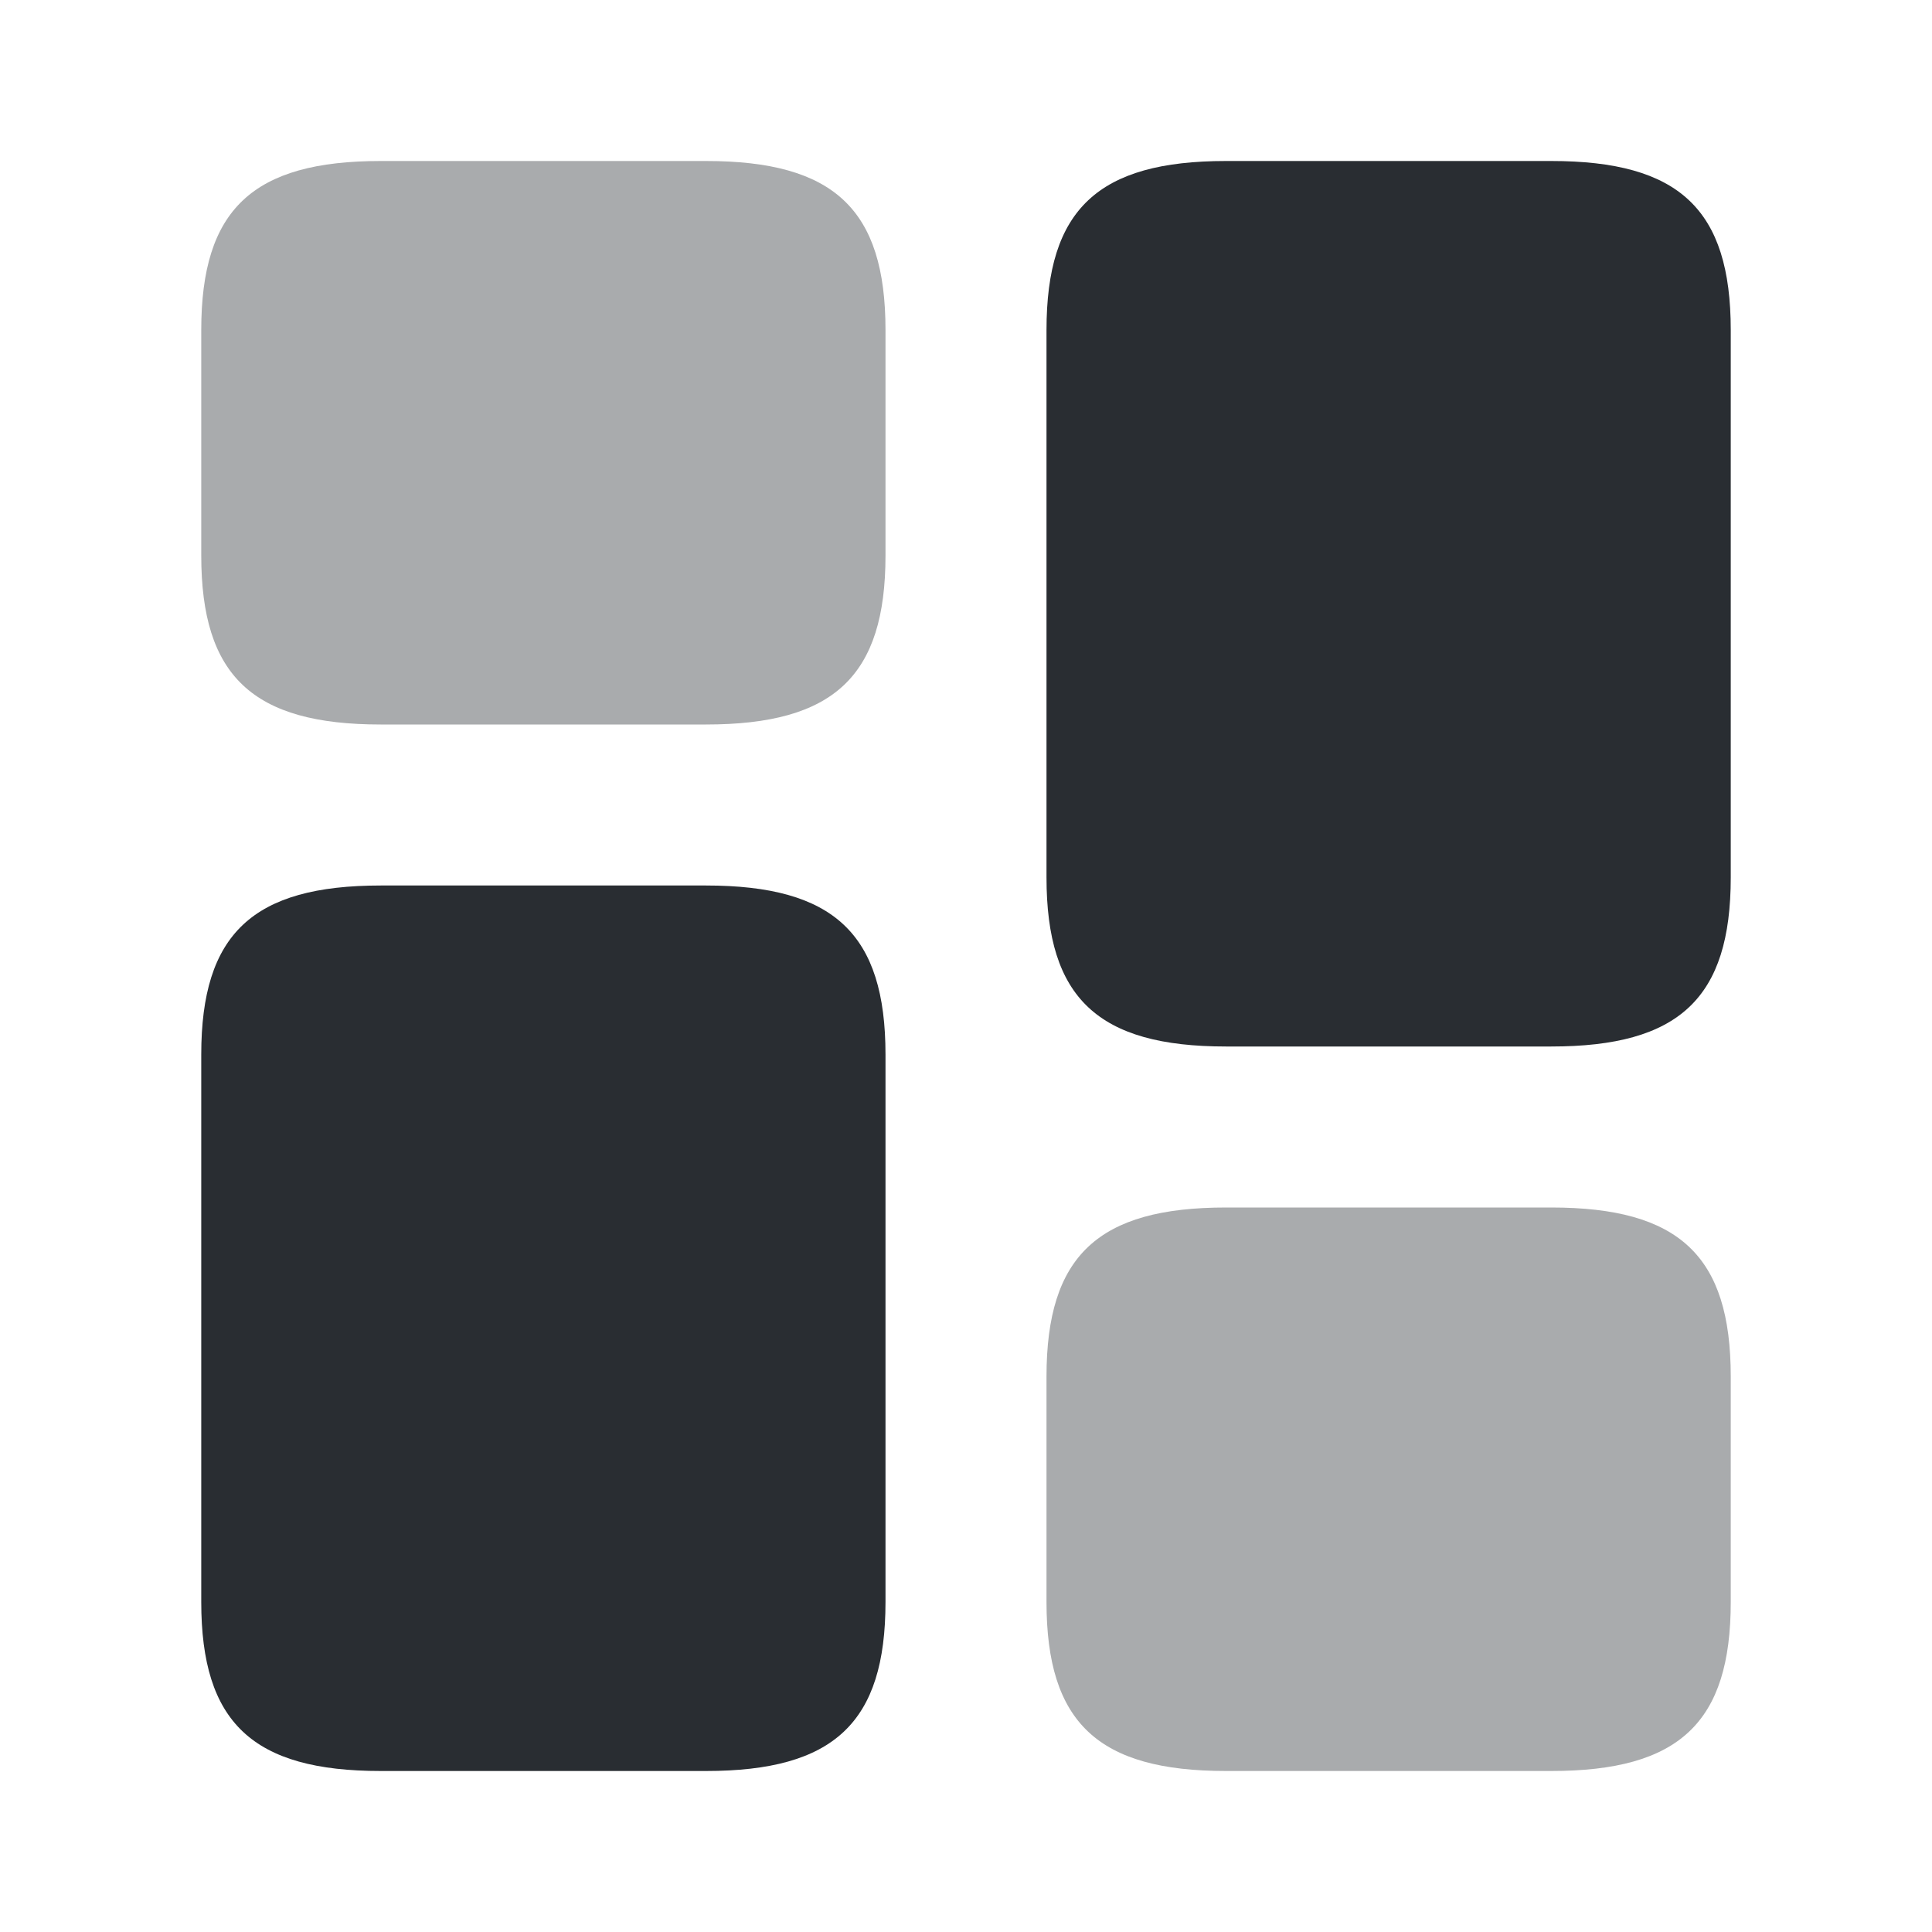
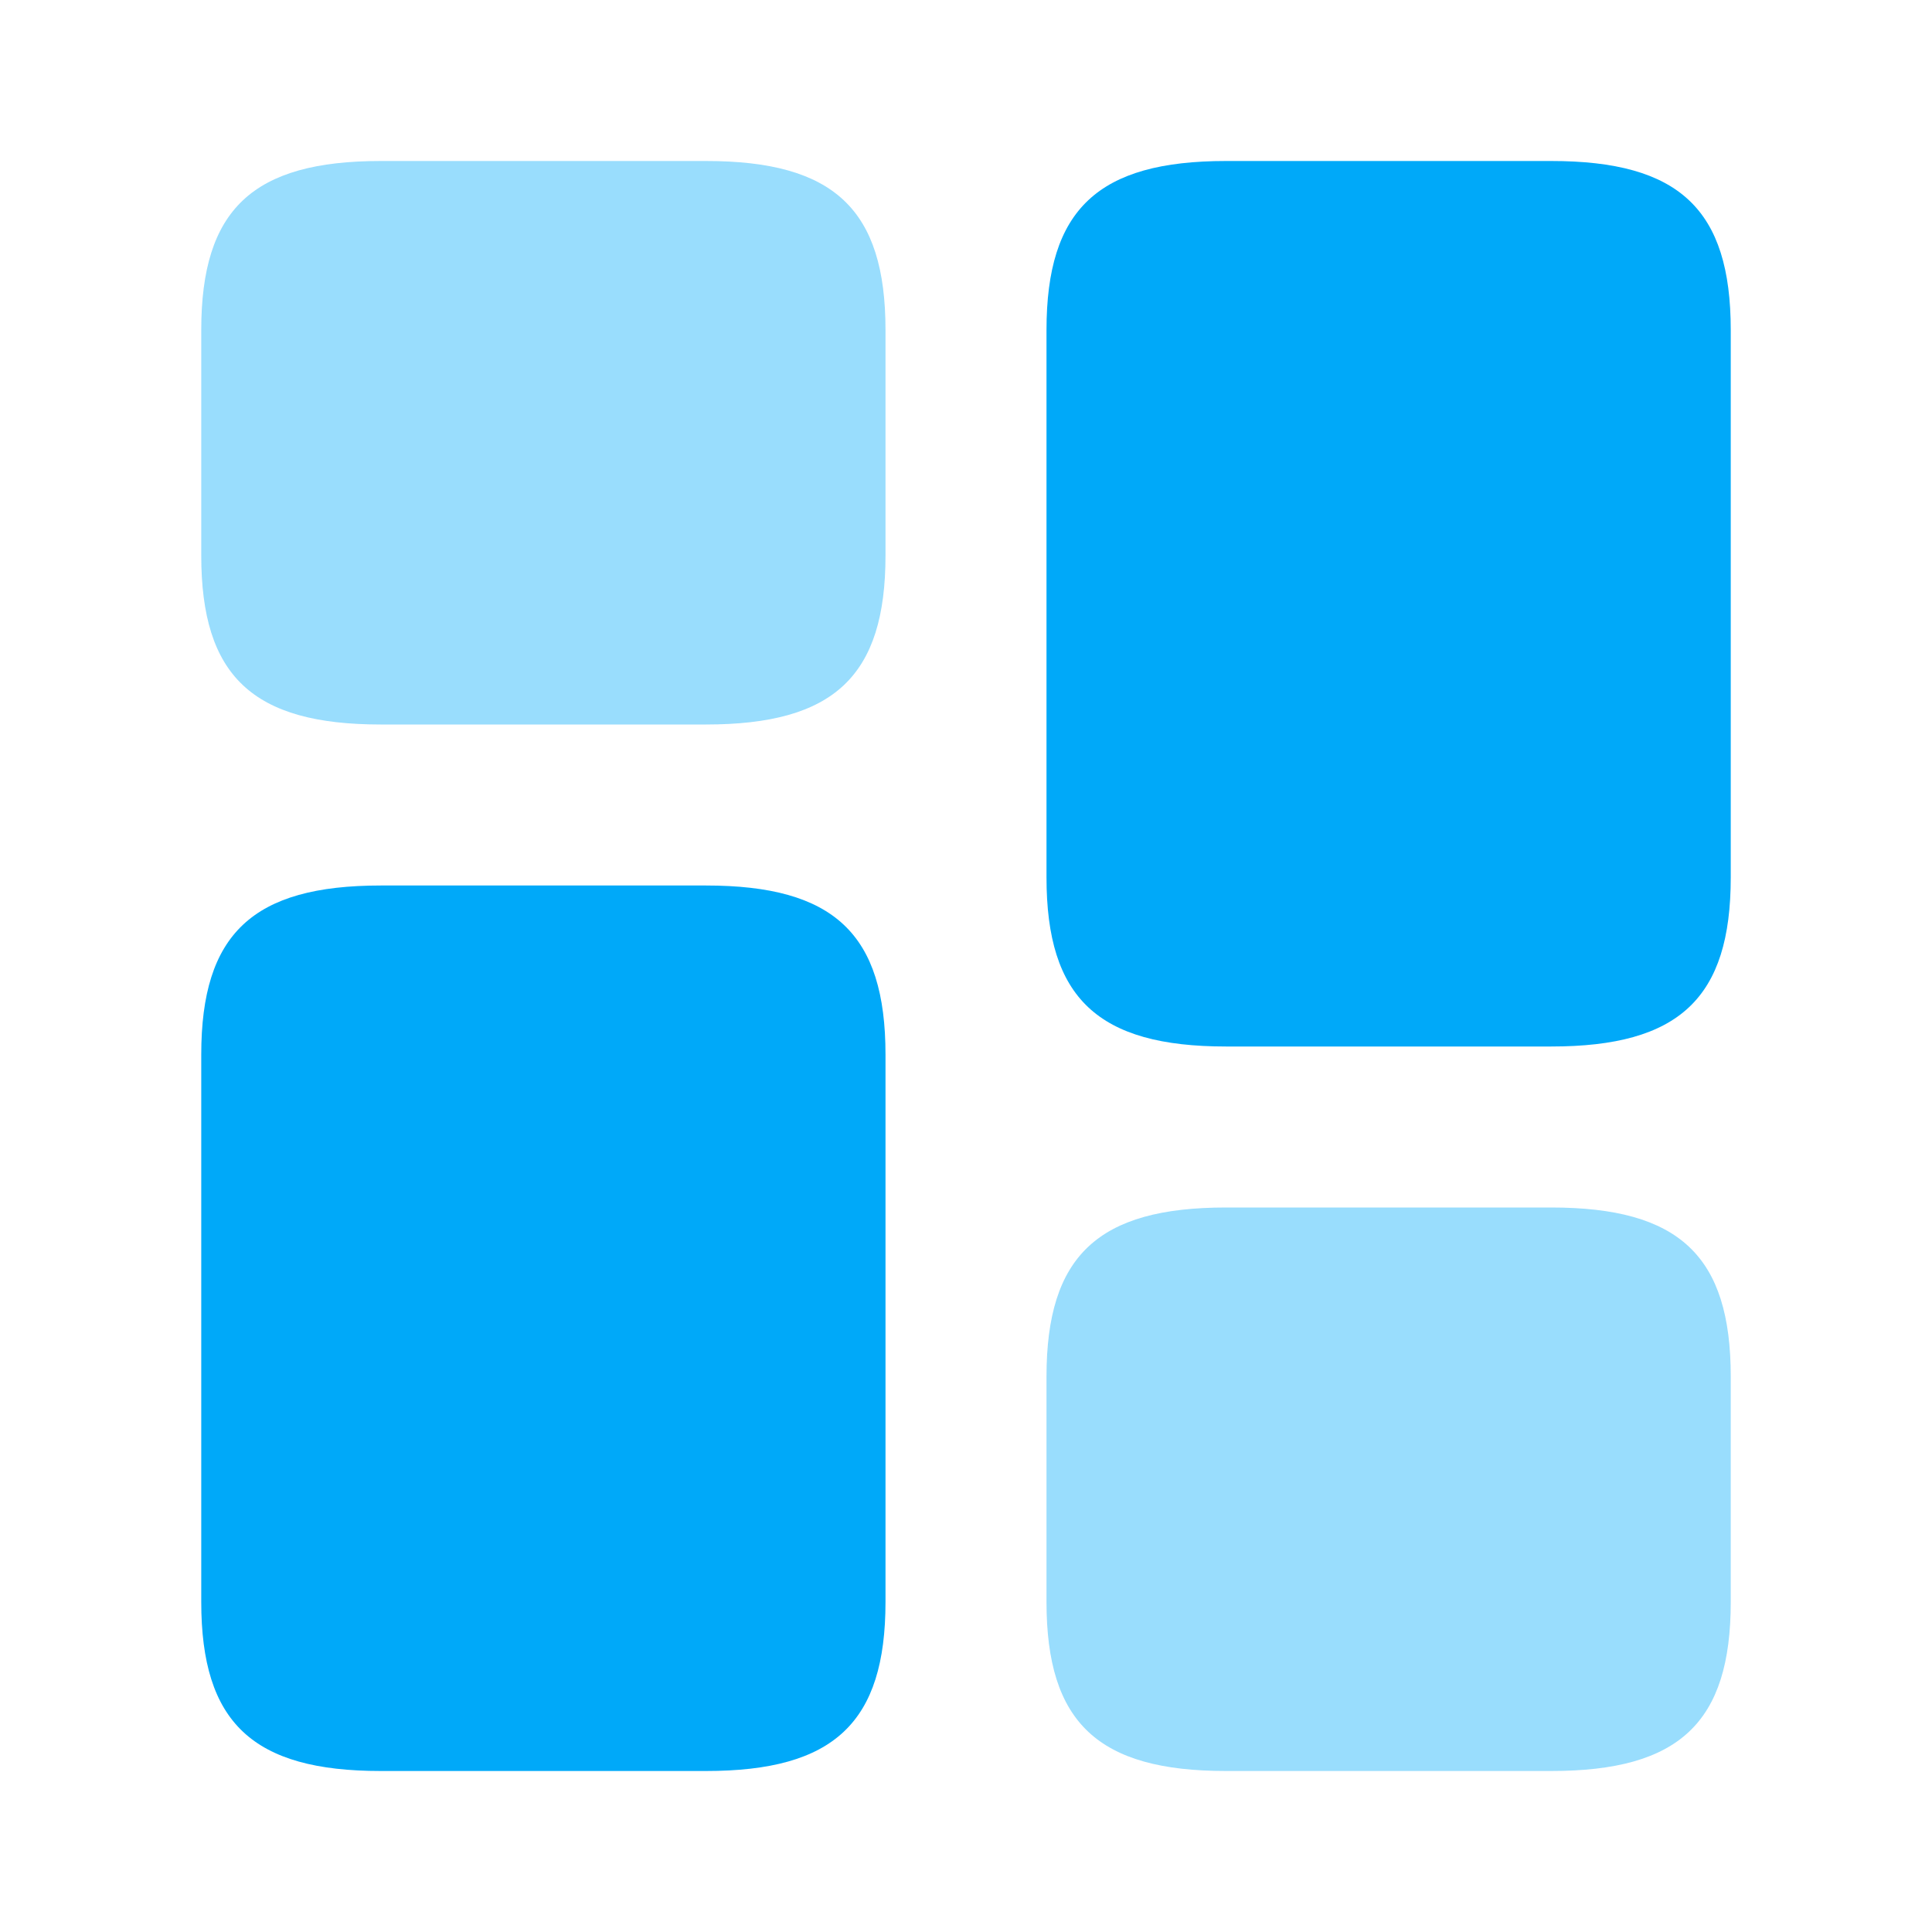
<svg xmlns="http://www.w3.org/2000/svg" width="24" height="24" viewBox="0 0 24 24" fill="none">
-   <path d="M21.5 10.9V4.1C21.5 2.6 20.86 2 19.27 2H15.23C13.64 2 13 2.6 13 4.1V10.9C13 12.4 13.64 13 15.23 13H19.27C20.86 13 21.5 12.4 21.5 10.9Z" fill="#292D32" />
-   <path d="M11 13.1V19.9C11 21.4 10.36 22 8.77 22H4.73C3.14 22 2.5 21.4 2.5 19.9V13.1C2.5 11.6 3.14 11 4.73 11H8.77C10.36 11 11 11.6 11 13.1Z" fill="#292D32" />
-   <path opacity="0.4" d="M21.5 19.9V17.1C21.5 15.6 20.86 15 19.27 15H15.23C13.64 15 13 15.6 13 17.1V19.9C13 21.4 13.64 22 15.23 22H19.27C20.86 22 21.5 21.4 21.5 19.9Z" fill="#292D32" />
-   <path opacity="0.4" d="M11 6.9V4.1C11 2.6 10.36 2 8.77 2H4.73C3.14 2 2.5 2.6 2.5 4.1V6.9C2.5 8.4 3.14 9 4.73 9H8.77C10.36 9 11 8.4 11 6.9Z" fill="#292D32" />
+   <path d="M21.5 10.9V4.1C21.5 2.6 20.86 2 19.27 2H15.23C13.64 2 13 2.6 13 4.1V10.9C13 12.4 13.64 13 15.23 13H19.27C20.86 13 21.5 12.4 21.5 10.9Z" fill="#00A9F9" />
+   <path d="M11 13.1V19.9C11 21.4 10.36 22 8.77 22H4.73C3.14 22 2.5 21.4 2.5 19.9V13.1C2.5 11.6 3.14 11 4.73 11H8.77C10.36 11 11 11.6 11 13.1Z" fill="#00A9F9" />
+   <path opacity="0.4" d="M21.5 19.9V17.1C21.5 15.6 20.86 15 19.27 15H15.23C13.64 15 13 15.6 13 17.1V19.9C13 21.4 13.64 22 15.23 22H19.27C20.86 22 21.5 21.4 21.5 19.9Z" fill="#00A9F9" />
+   <path opacity="0.4" d="M11 6.9V4.1C11 2.6 10.36 2 8.77 2H4.73C3.14 2 2.5 2.6 2.5 4.1V6.9C2.5 8.4 3.14 9 4.73 9H8.77C10.36 9 11 8.4 11 6.9Z" fill="#00A9F9" />
</svg>
